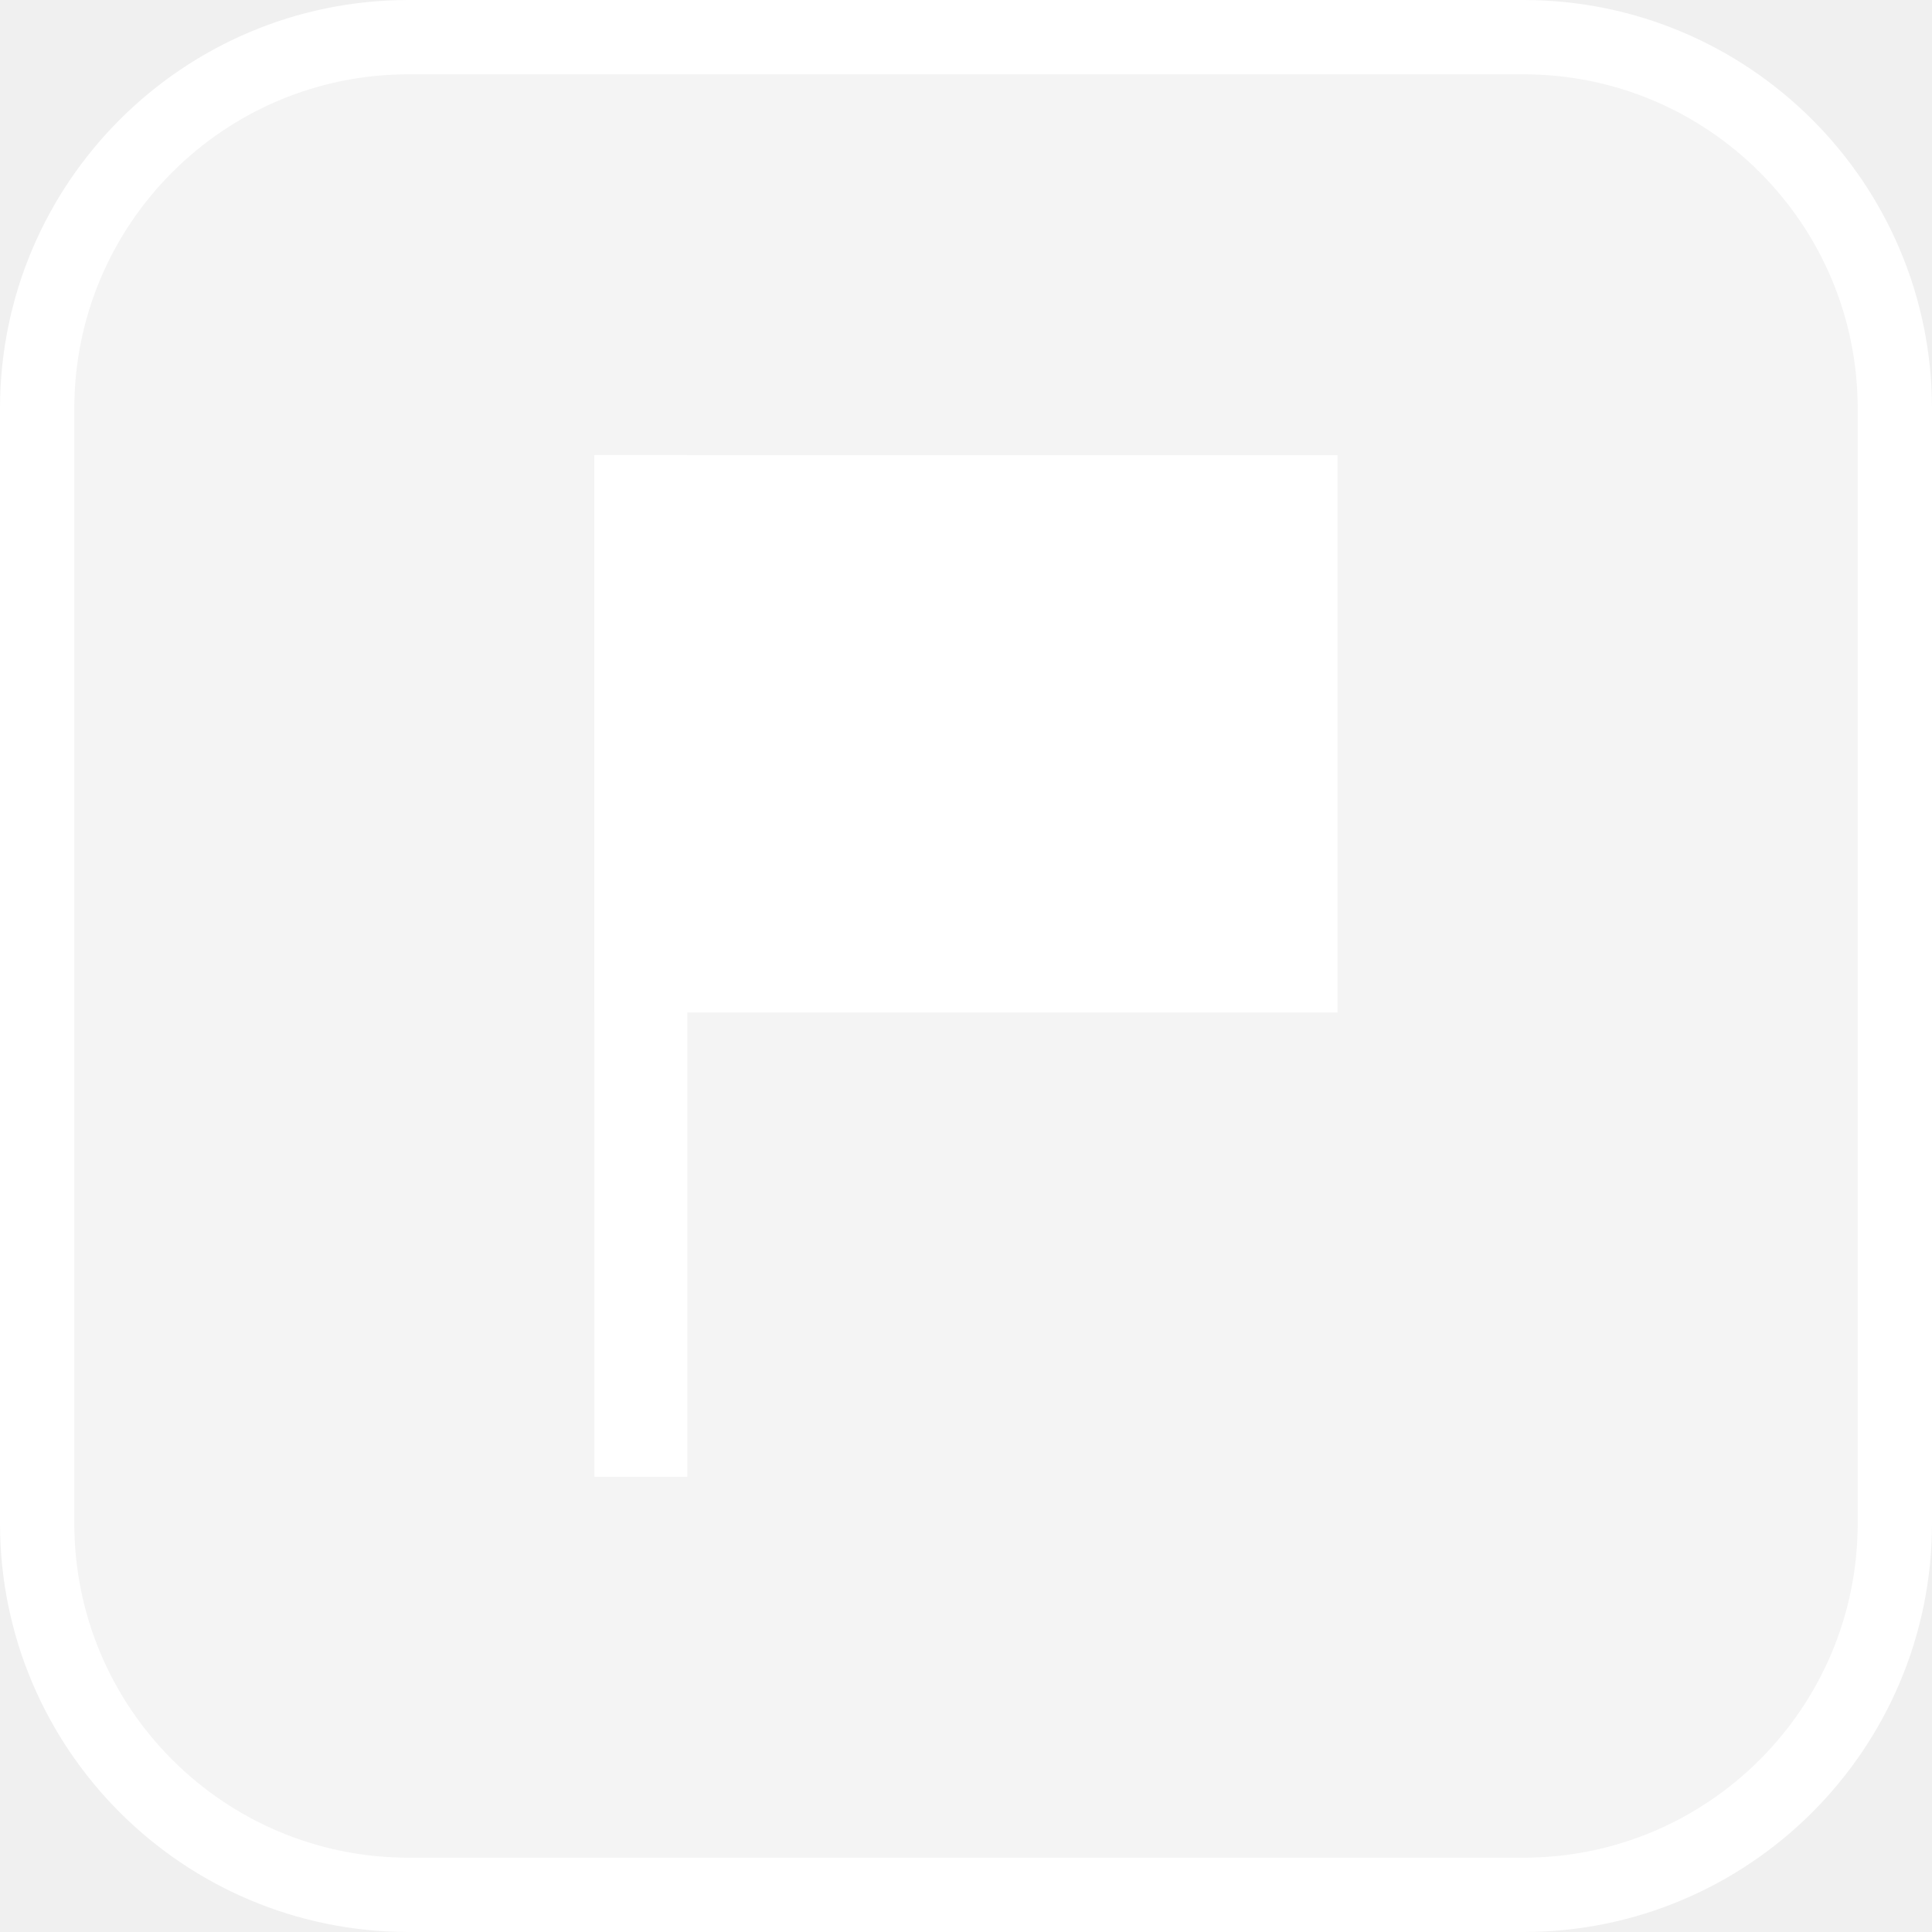
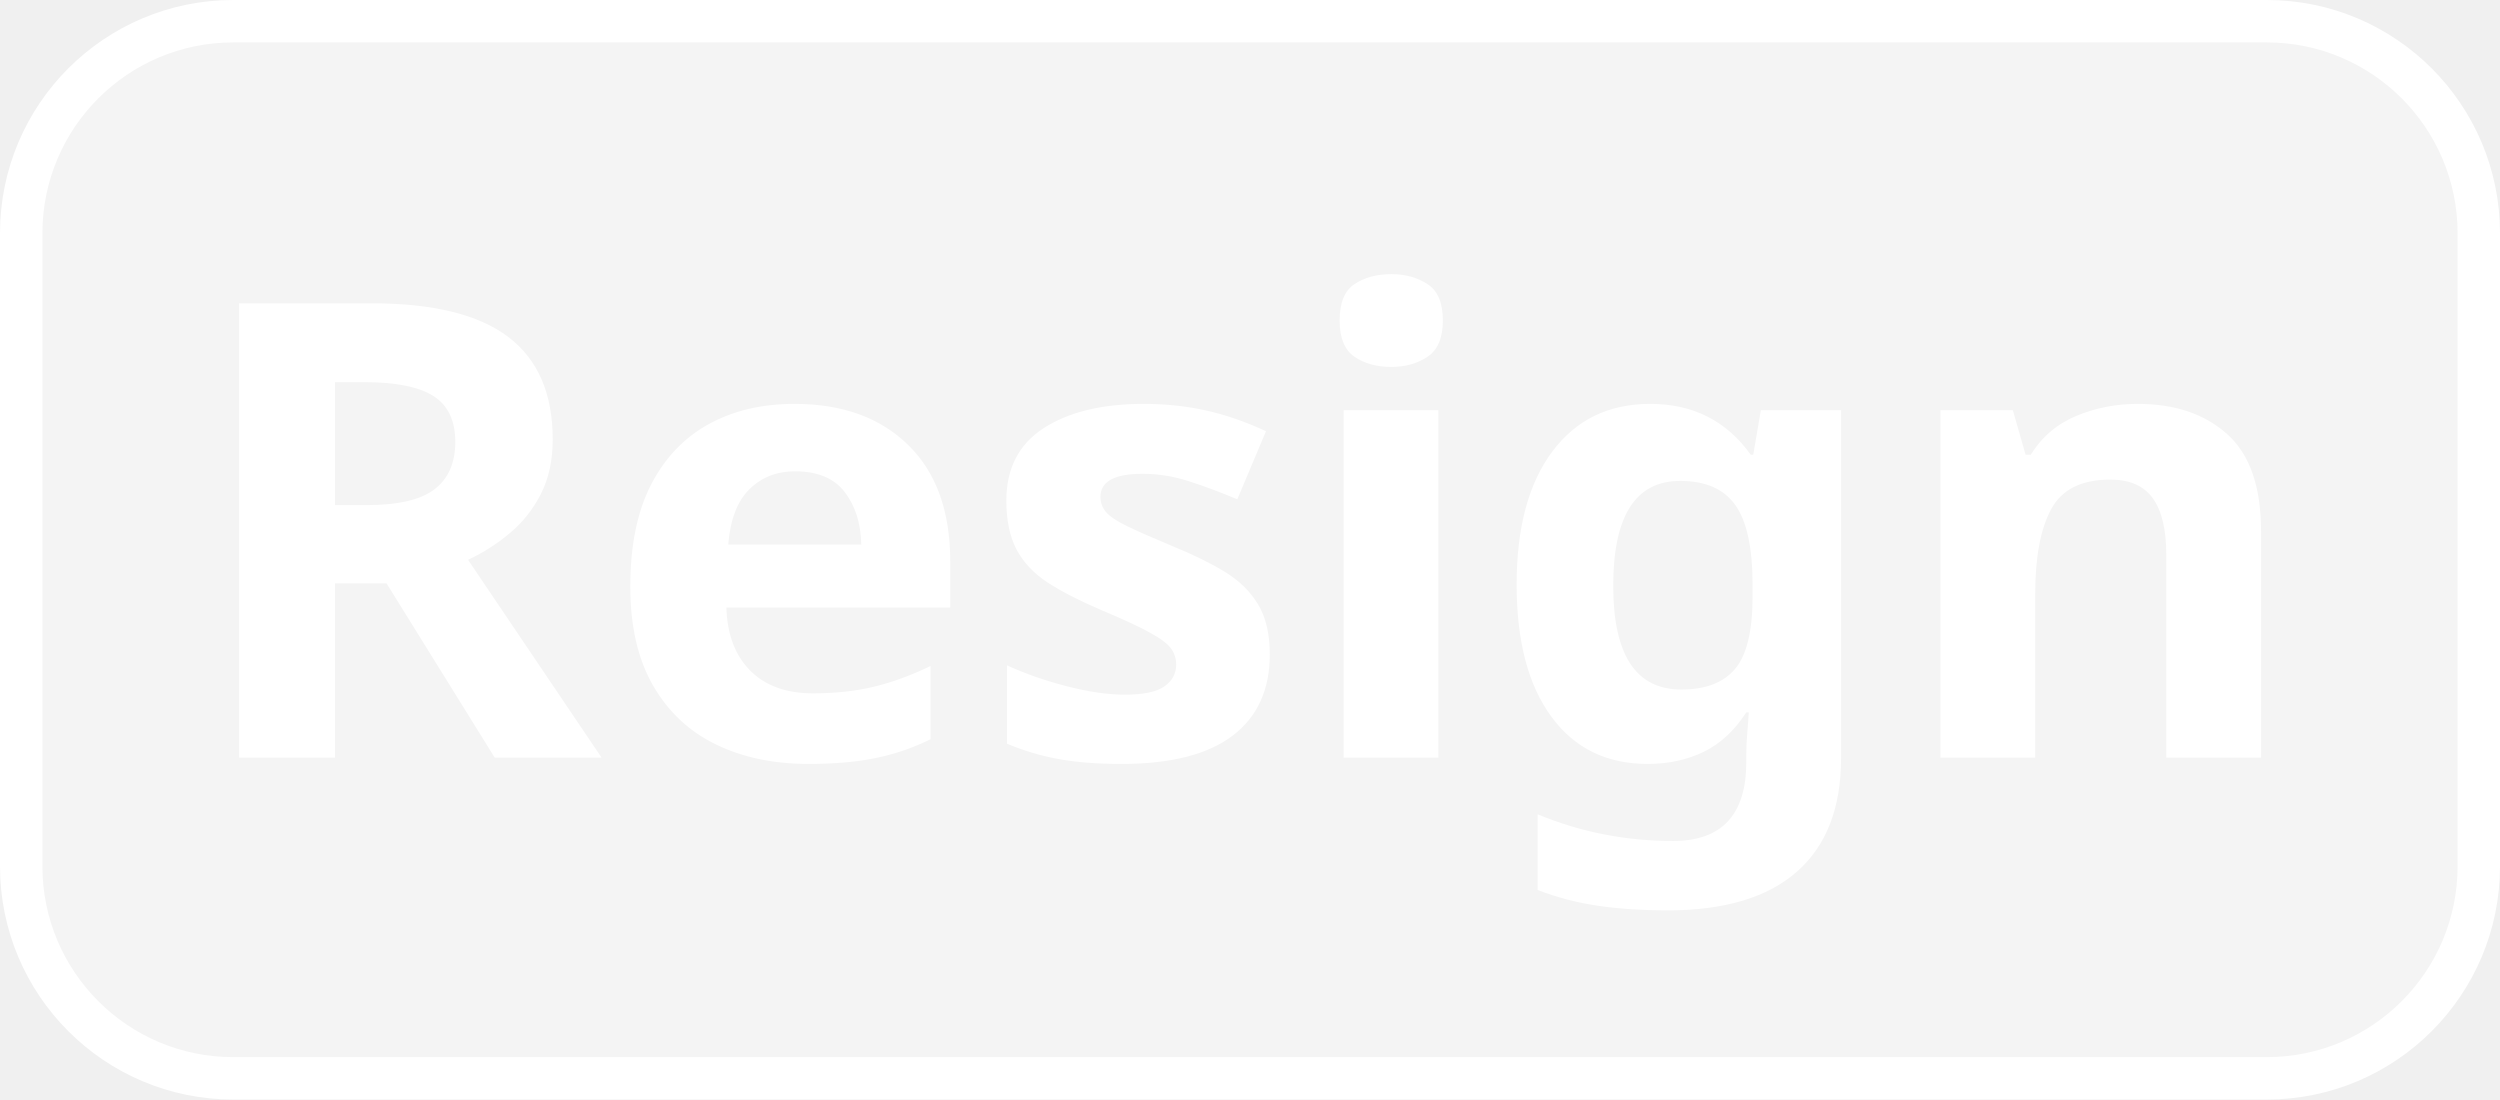
- <svg xmlns="http://www.w3.org/2000/svg" height="104" version="1.2" width="104" id="svg49" viewBox="-1 -1 104 104">
+ <svg xmlns="http://www.w3.org/2000/svg" height="103.688" version="1.2" width="235.752" id="svg49" viewBox="-1 -1 235.752 103.688">
  <defs id="defs1" />
  <g id="g1" style="stroke-width:6;stroke-dasharray:none" transform="translate(0.5,0.5)">
    <g id="g2">
      <g id="g3">
        <g id="g4">
-           <rect style="opacity:1;fill:#fffdff;fill-opacity:0.3;stroke:#ffffff;stroke-width:4;stroke-dasharray:none" id="rect1" width="100" height="100" x="0.5" y="0.5" rx="20" ry="20" />
+           <rect style="opacity:1;fill:#fffdff;fill-opacity:0.3;stroke:#ffffff;stroke-width:4;stroke-dasharray:none" id="rect1" width="231.752" height="99.688" x="0.5" y="0.5" rx="20" ry="20" />
        </g>
      </g>
    </g>
  </g>
-   <g id="g5" transform="translate(-1.870434,-12.5)">
-     <rect style="fill:#ffffff;stroke-width:8.66" id="rect2" width="40" height="30" x="32.87" y="36" />
-     <rect style="fill:#ffffff;stroke-width:4.146" id="rect2-7" width="5" height="55" x="32.87" y="36" />
-   </g>
+   <text xml:space="preserve" style="font-weight:bold;font-size:60px;line-height:1.25;font-family:sans-serif;-inkscape-font-specification:'sans-serif Bold'" x="16.136" y="70.444" id="text1">
+     <tspan id="tspan1" x="16.136" y="70.444" style="font-size:60px;fill:#ffffff;fill-opacity:1">Resign</tspan>
+   </text>
</svg>
